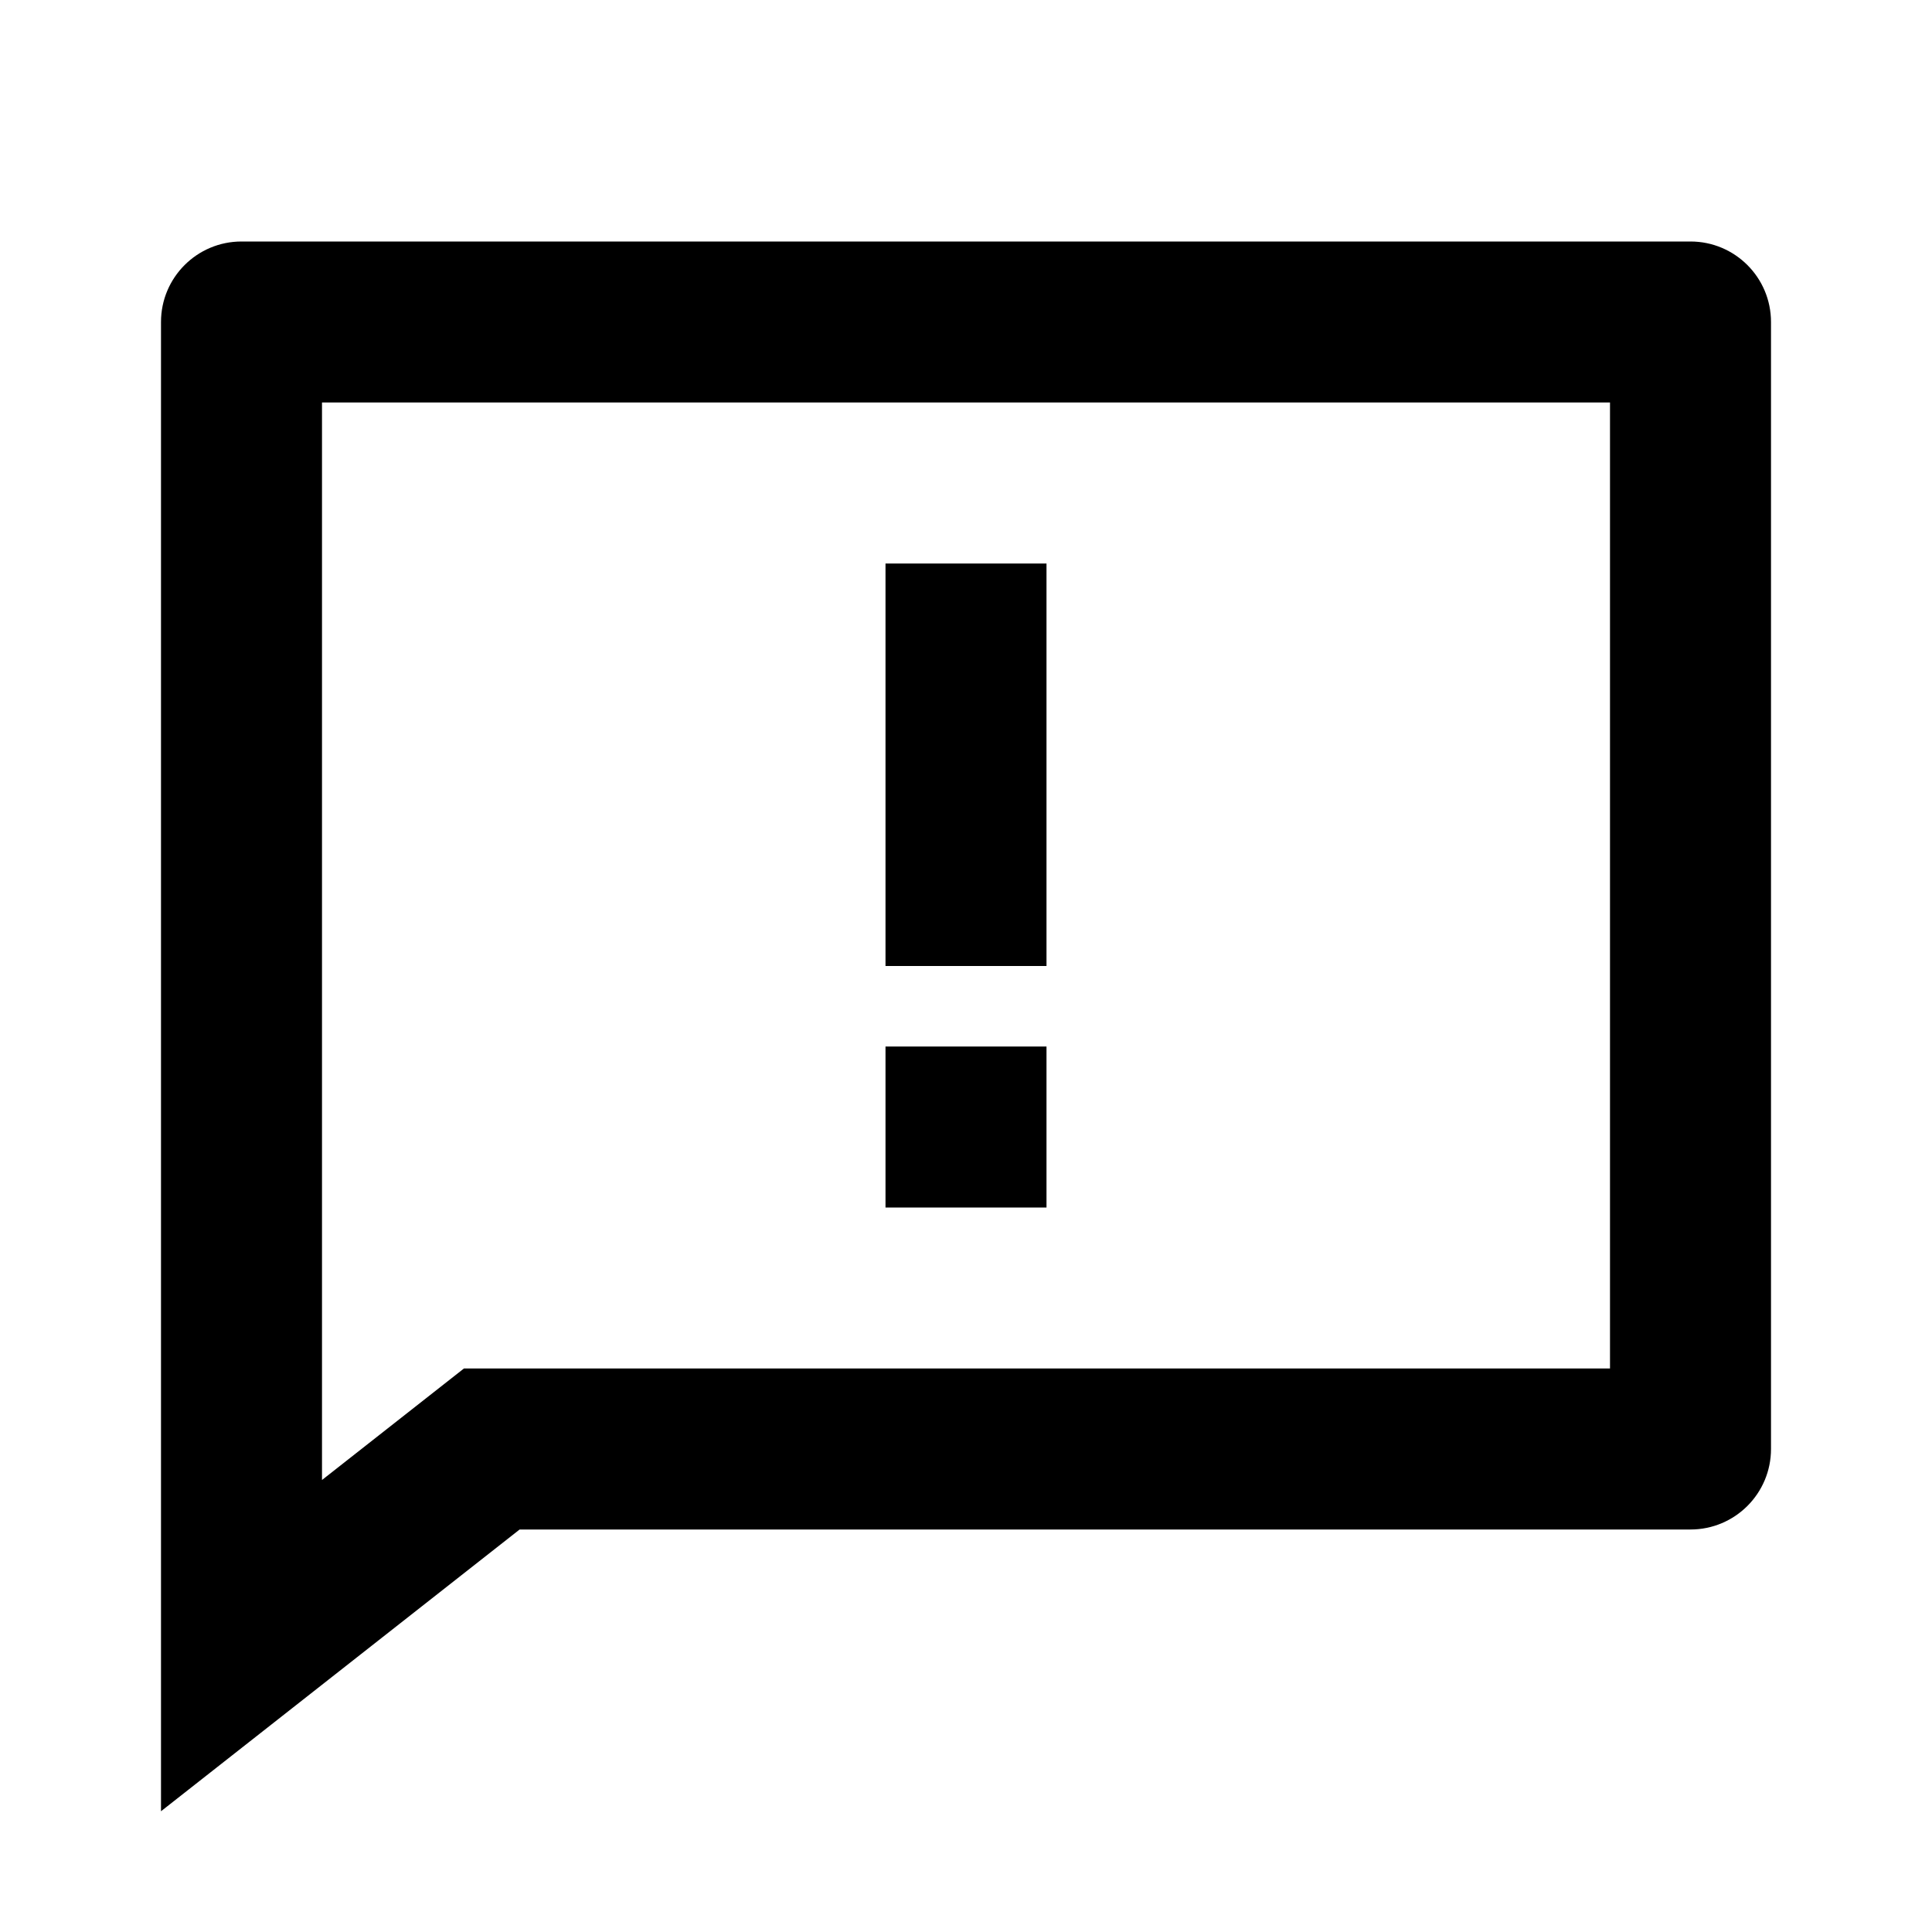
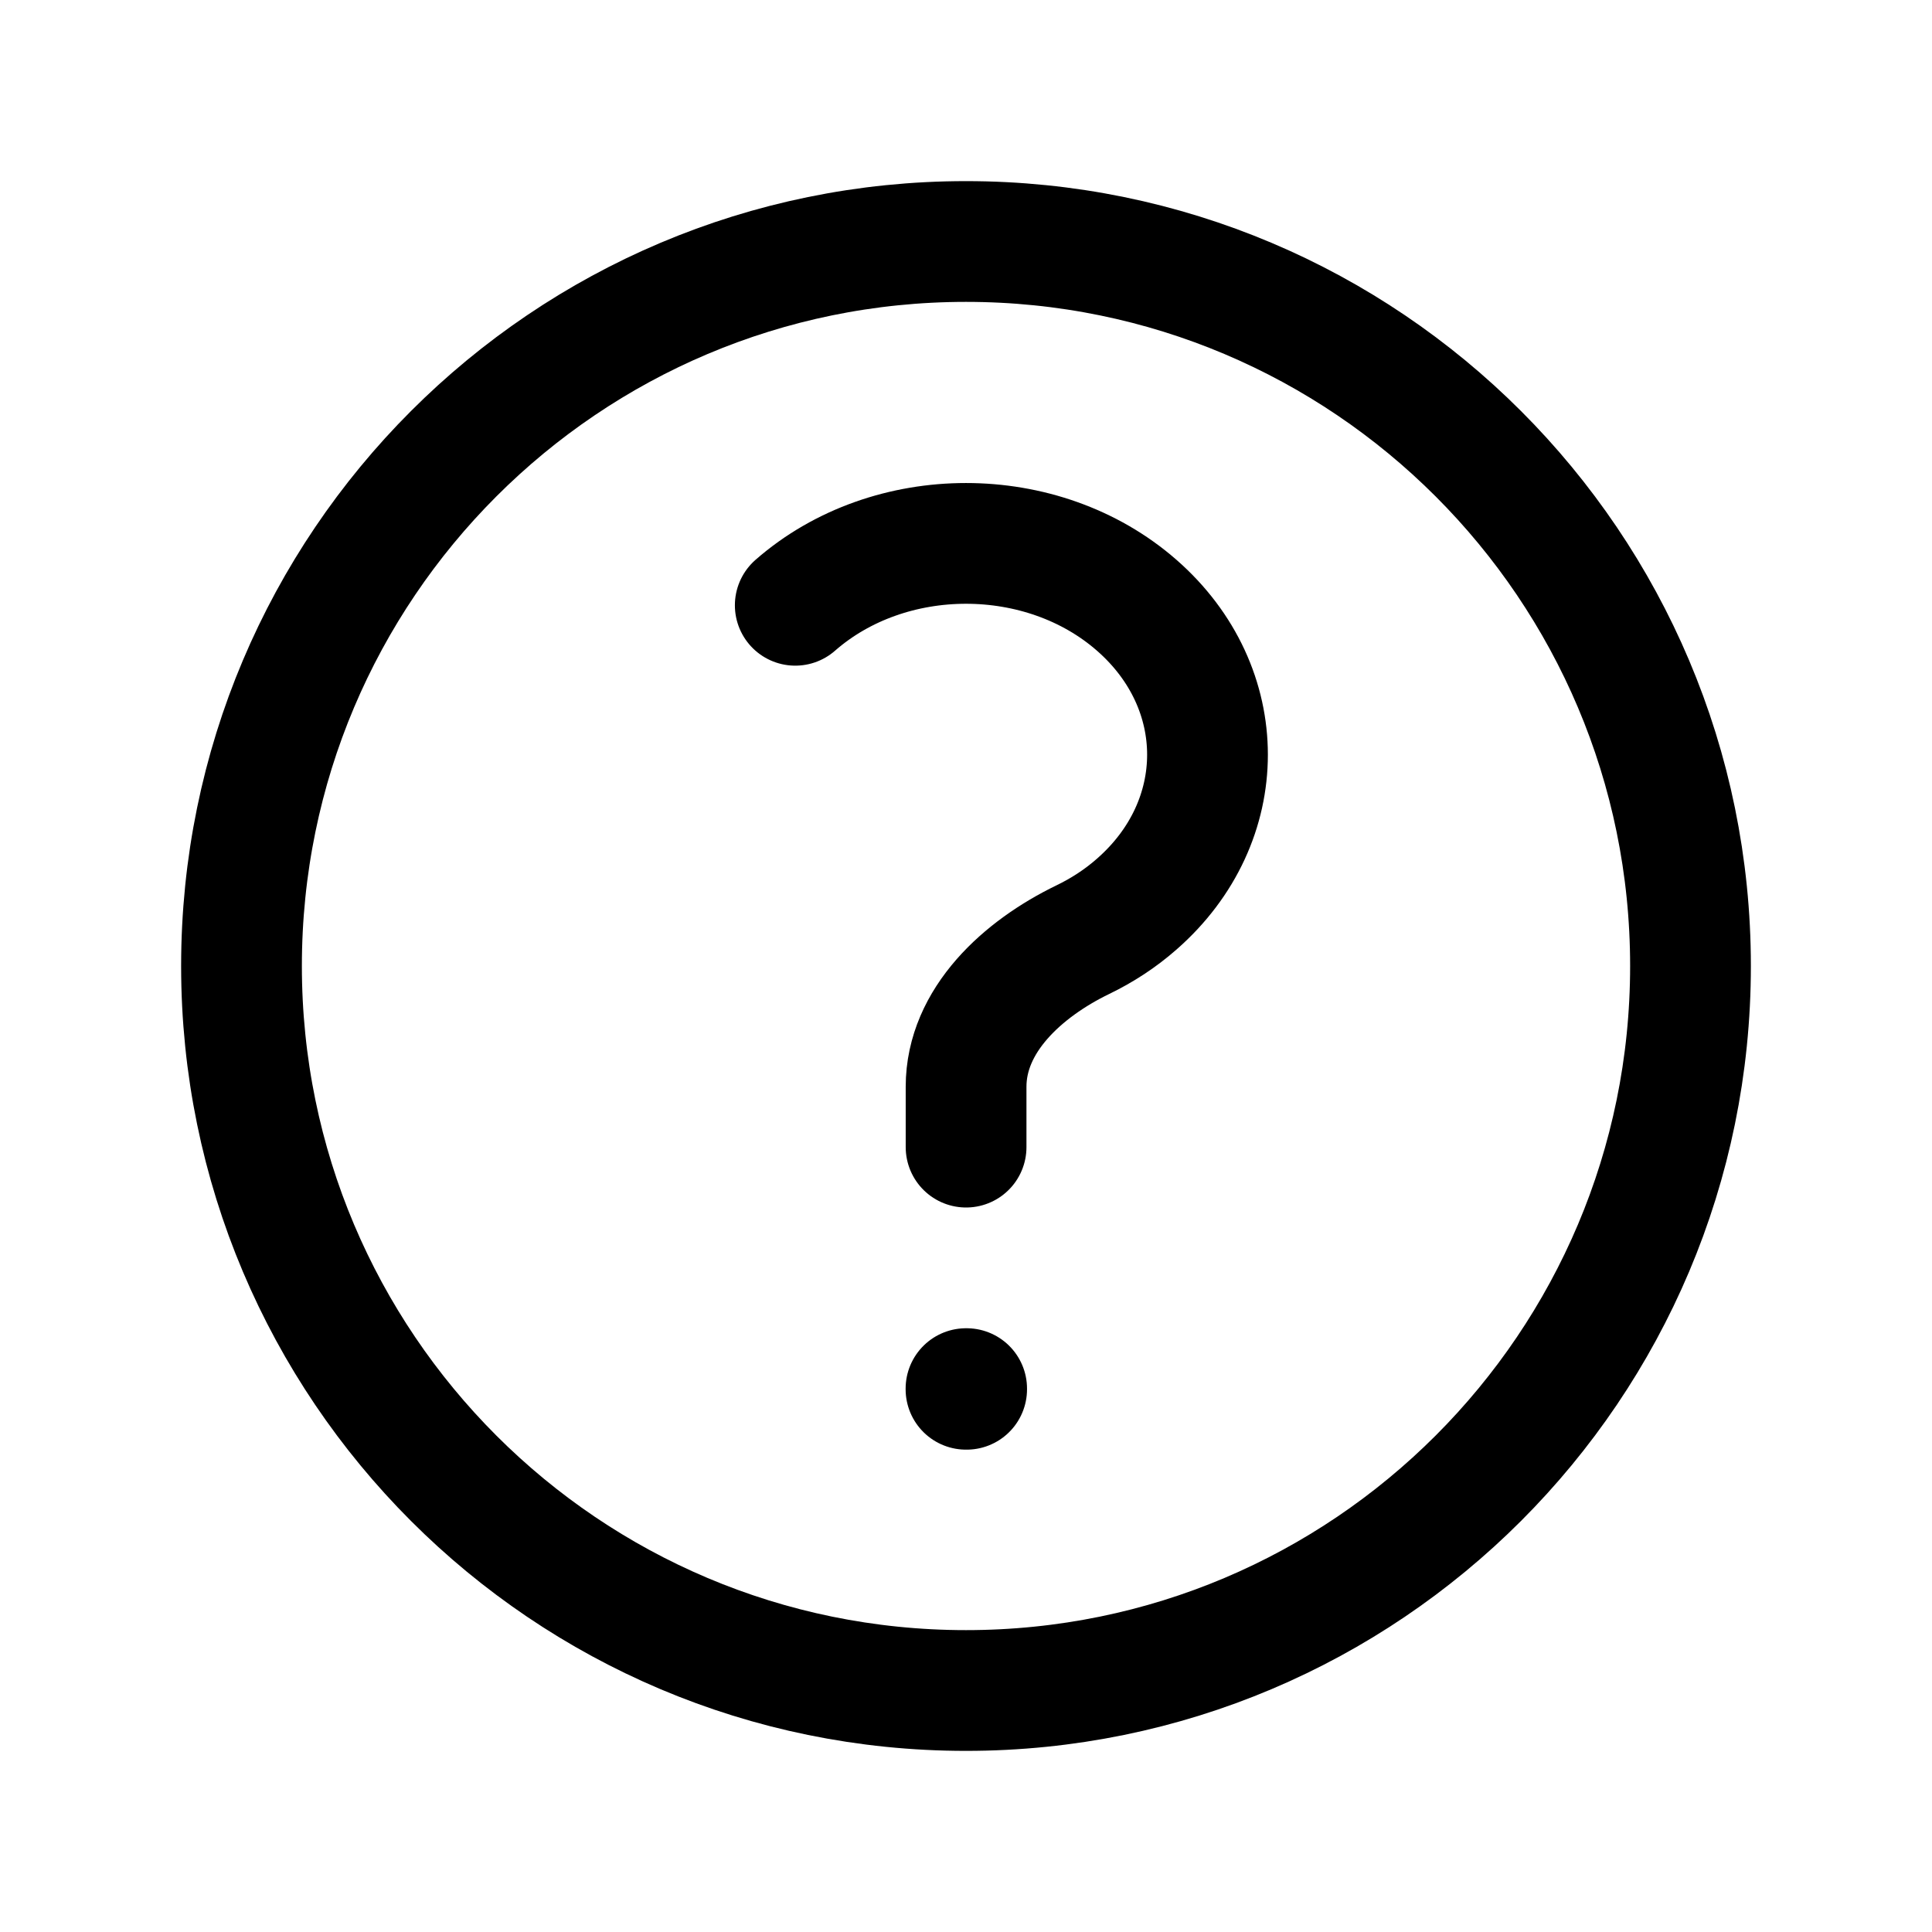
- <svg xmlns="http://www.w3.org/2000/svg" viewBox="0 0 24 24">
-   <g>
-     <path d="M0 0h24v24H0z" fill="none" />
-     <path d="M6.455 19L2 22.5V4a1 1 0 0 1 1-1h18a1 1 0 0 1 1 1v14a1 1 0 0 1-1 1H6.455zM4 18.385L5.763 17H20V5H4v13.385zM11 13h2v2h-2v-2zm0-6h2v5h-2V7z" />
-   </g>
+ <svg xmlns="http://www.w3.org/2000/svg" fill="none" viewBox="0 0 24 24" stroke-width="1.5" stroke="currentColor" class="w-6 h-6">
+   <path stroke-linecap="round" stroke-linejoin="round" d="M9.879 7.519c1.171-1.025 3.071-1.025 4.242 0 1.172 1.025 1.172 2.687 0 3.712-.203.179-.43.326-.67.442-.745.361-1.45.999-1.45 1.827v.75M21 12a9 9 0 11-18 0 9 9 0 0118 0zm-9 5.25h.008v.008H12v-.008z" />
</svg>
